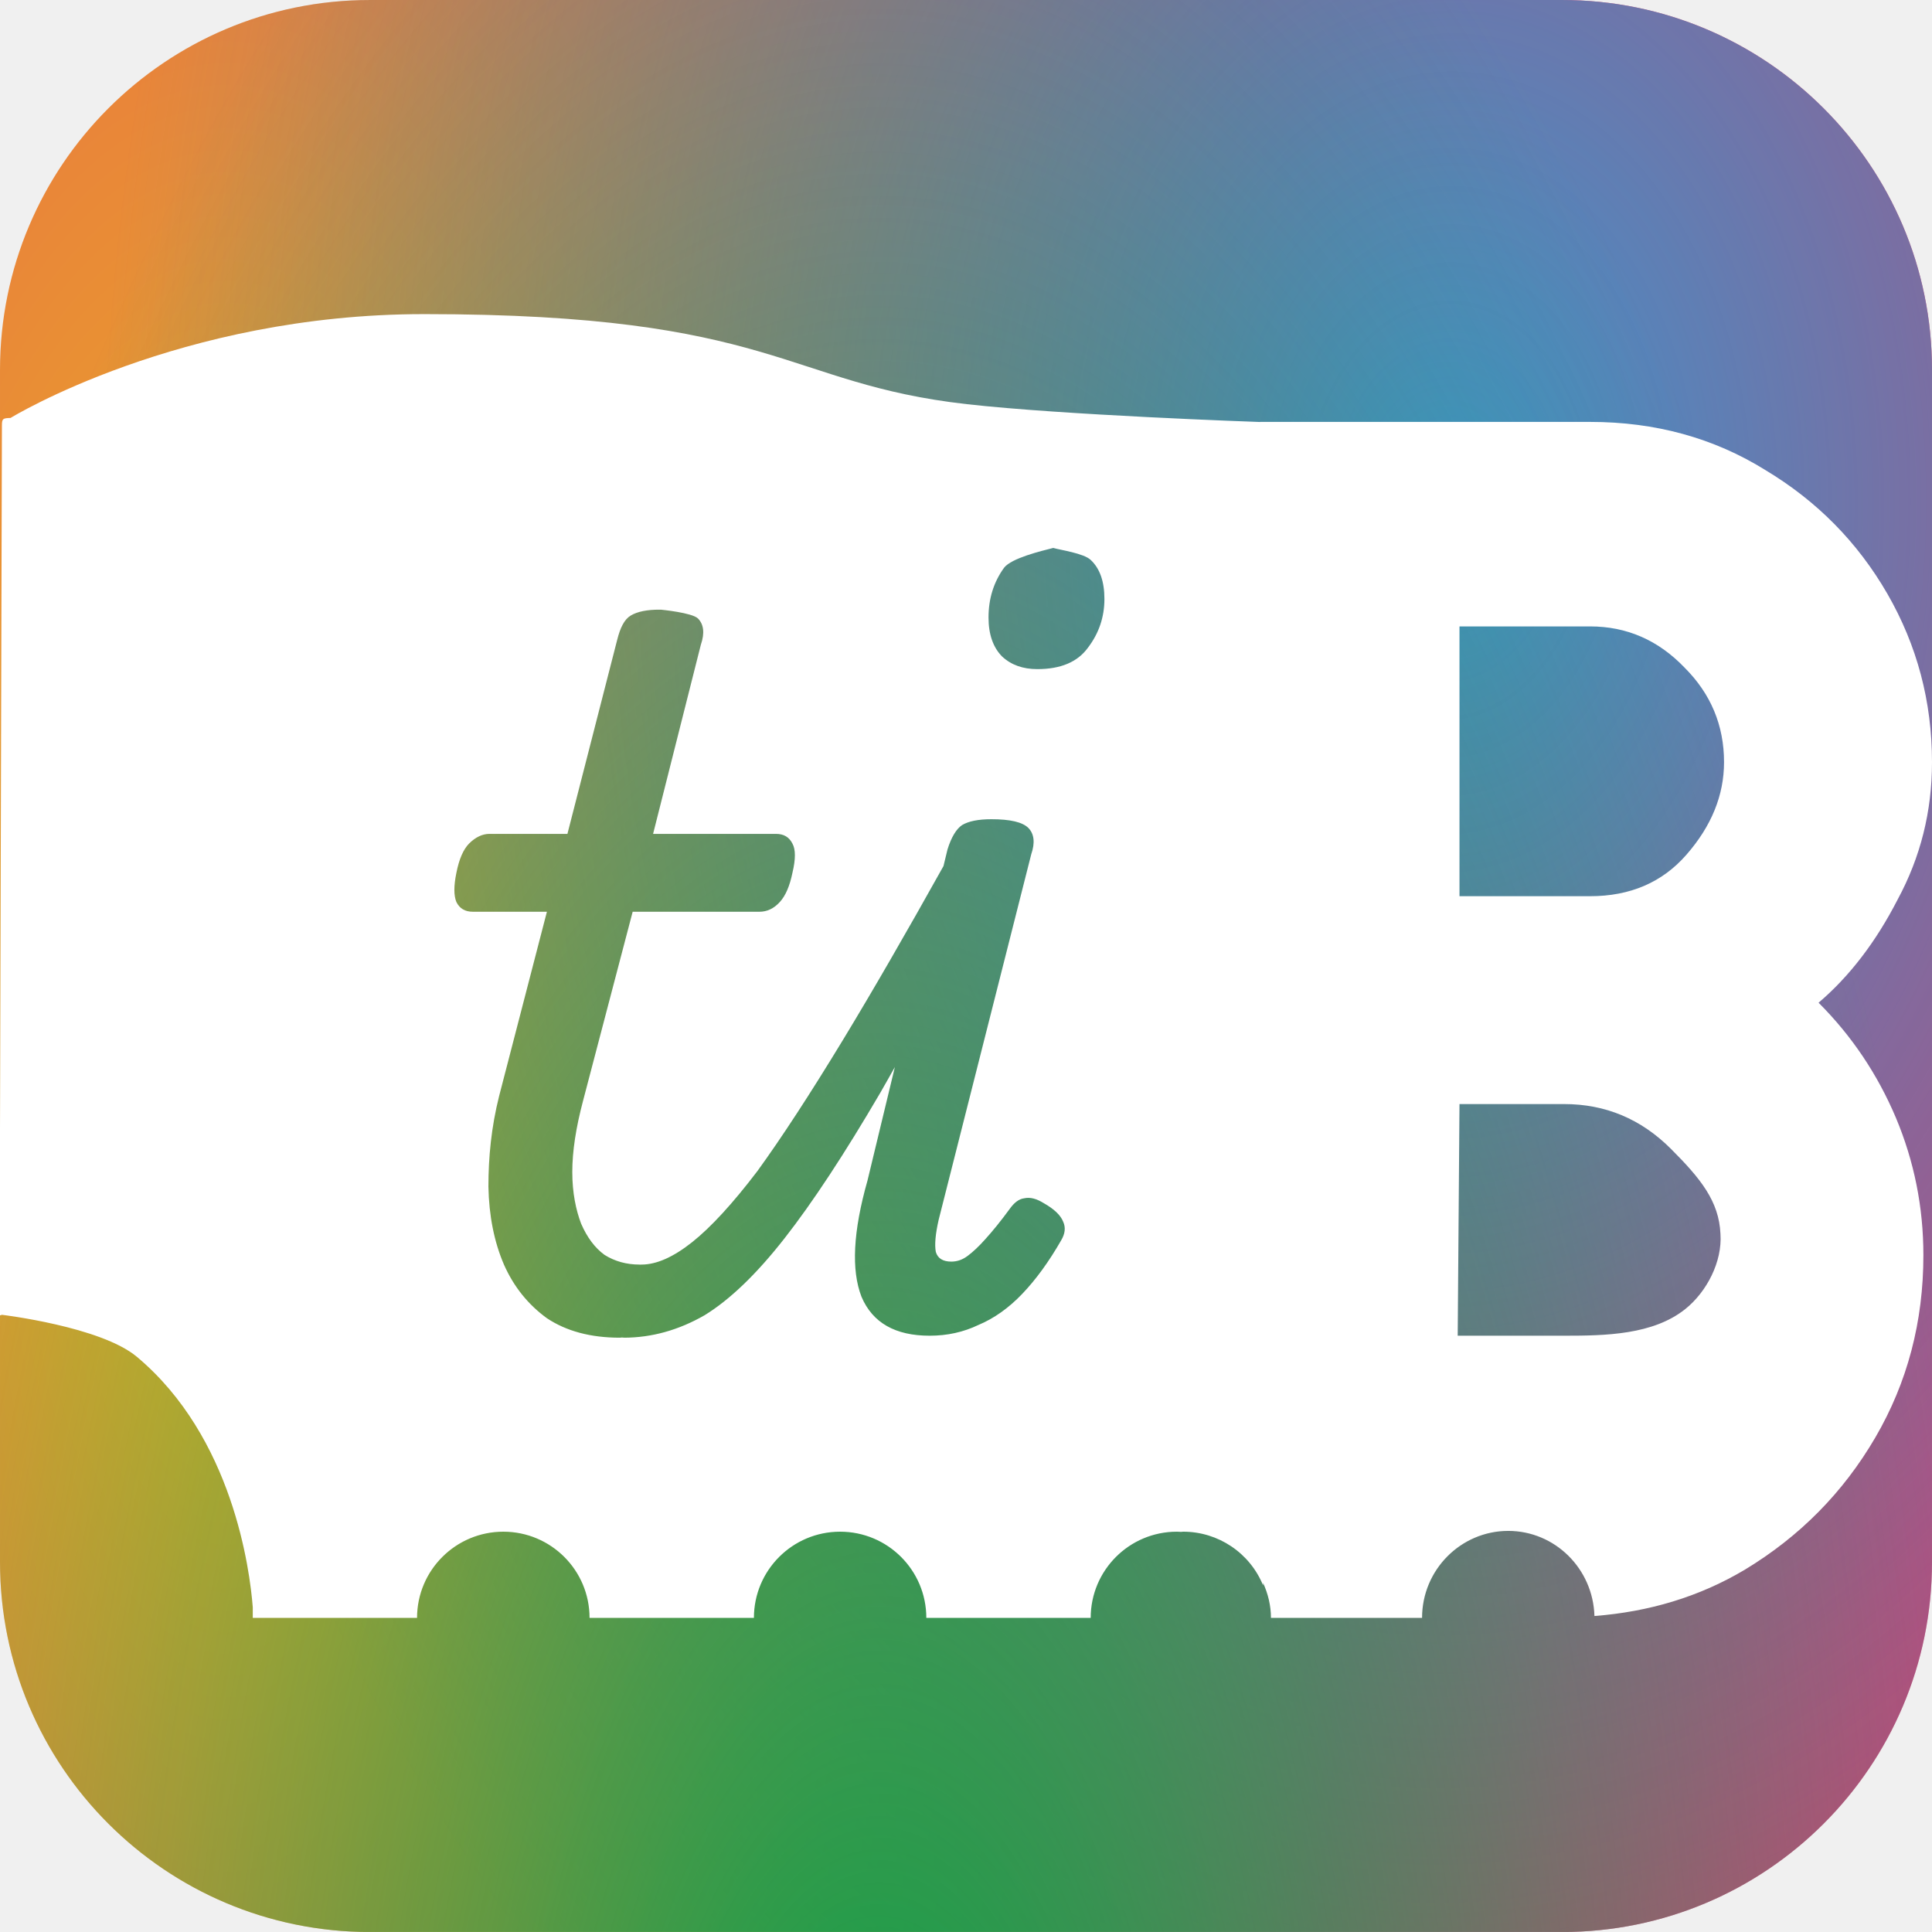
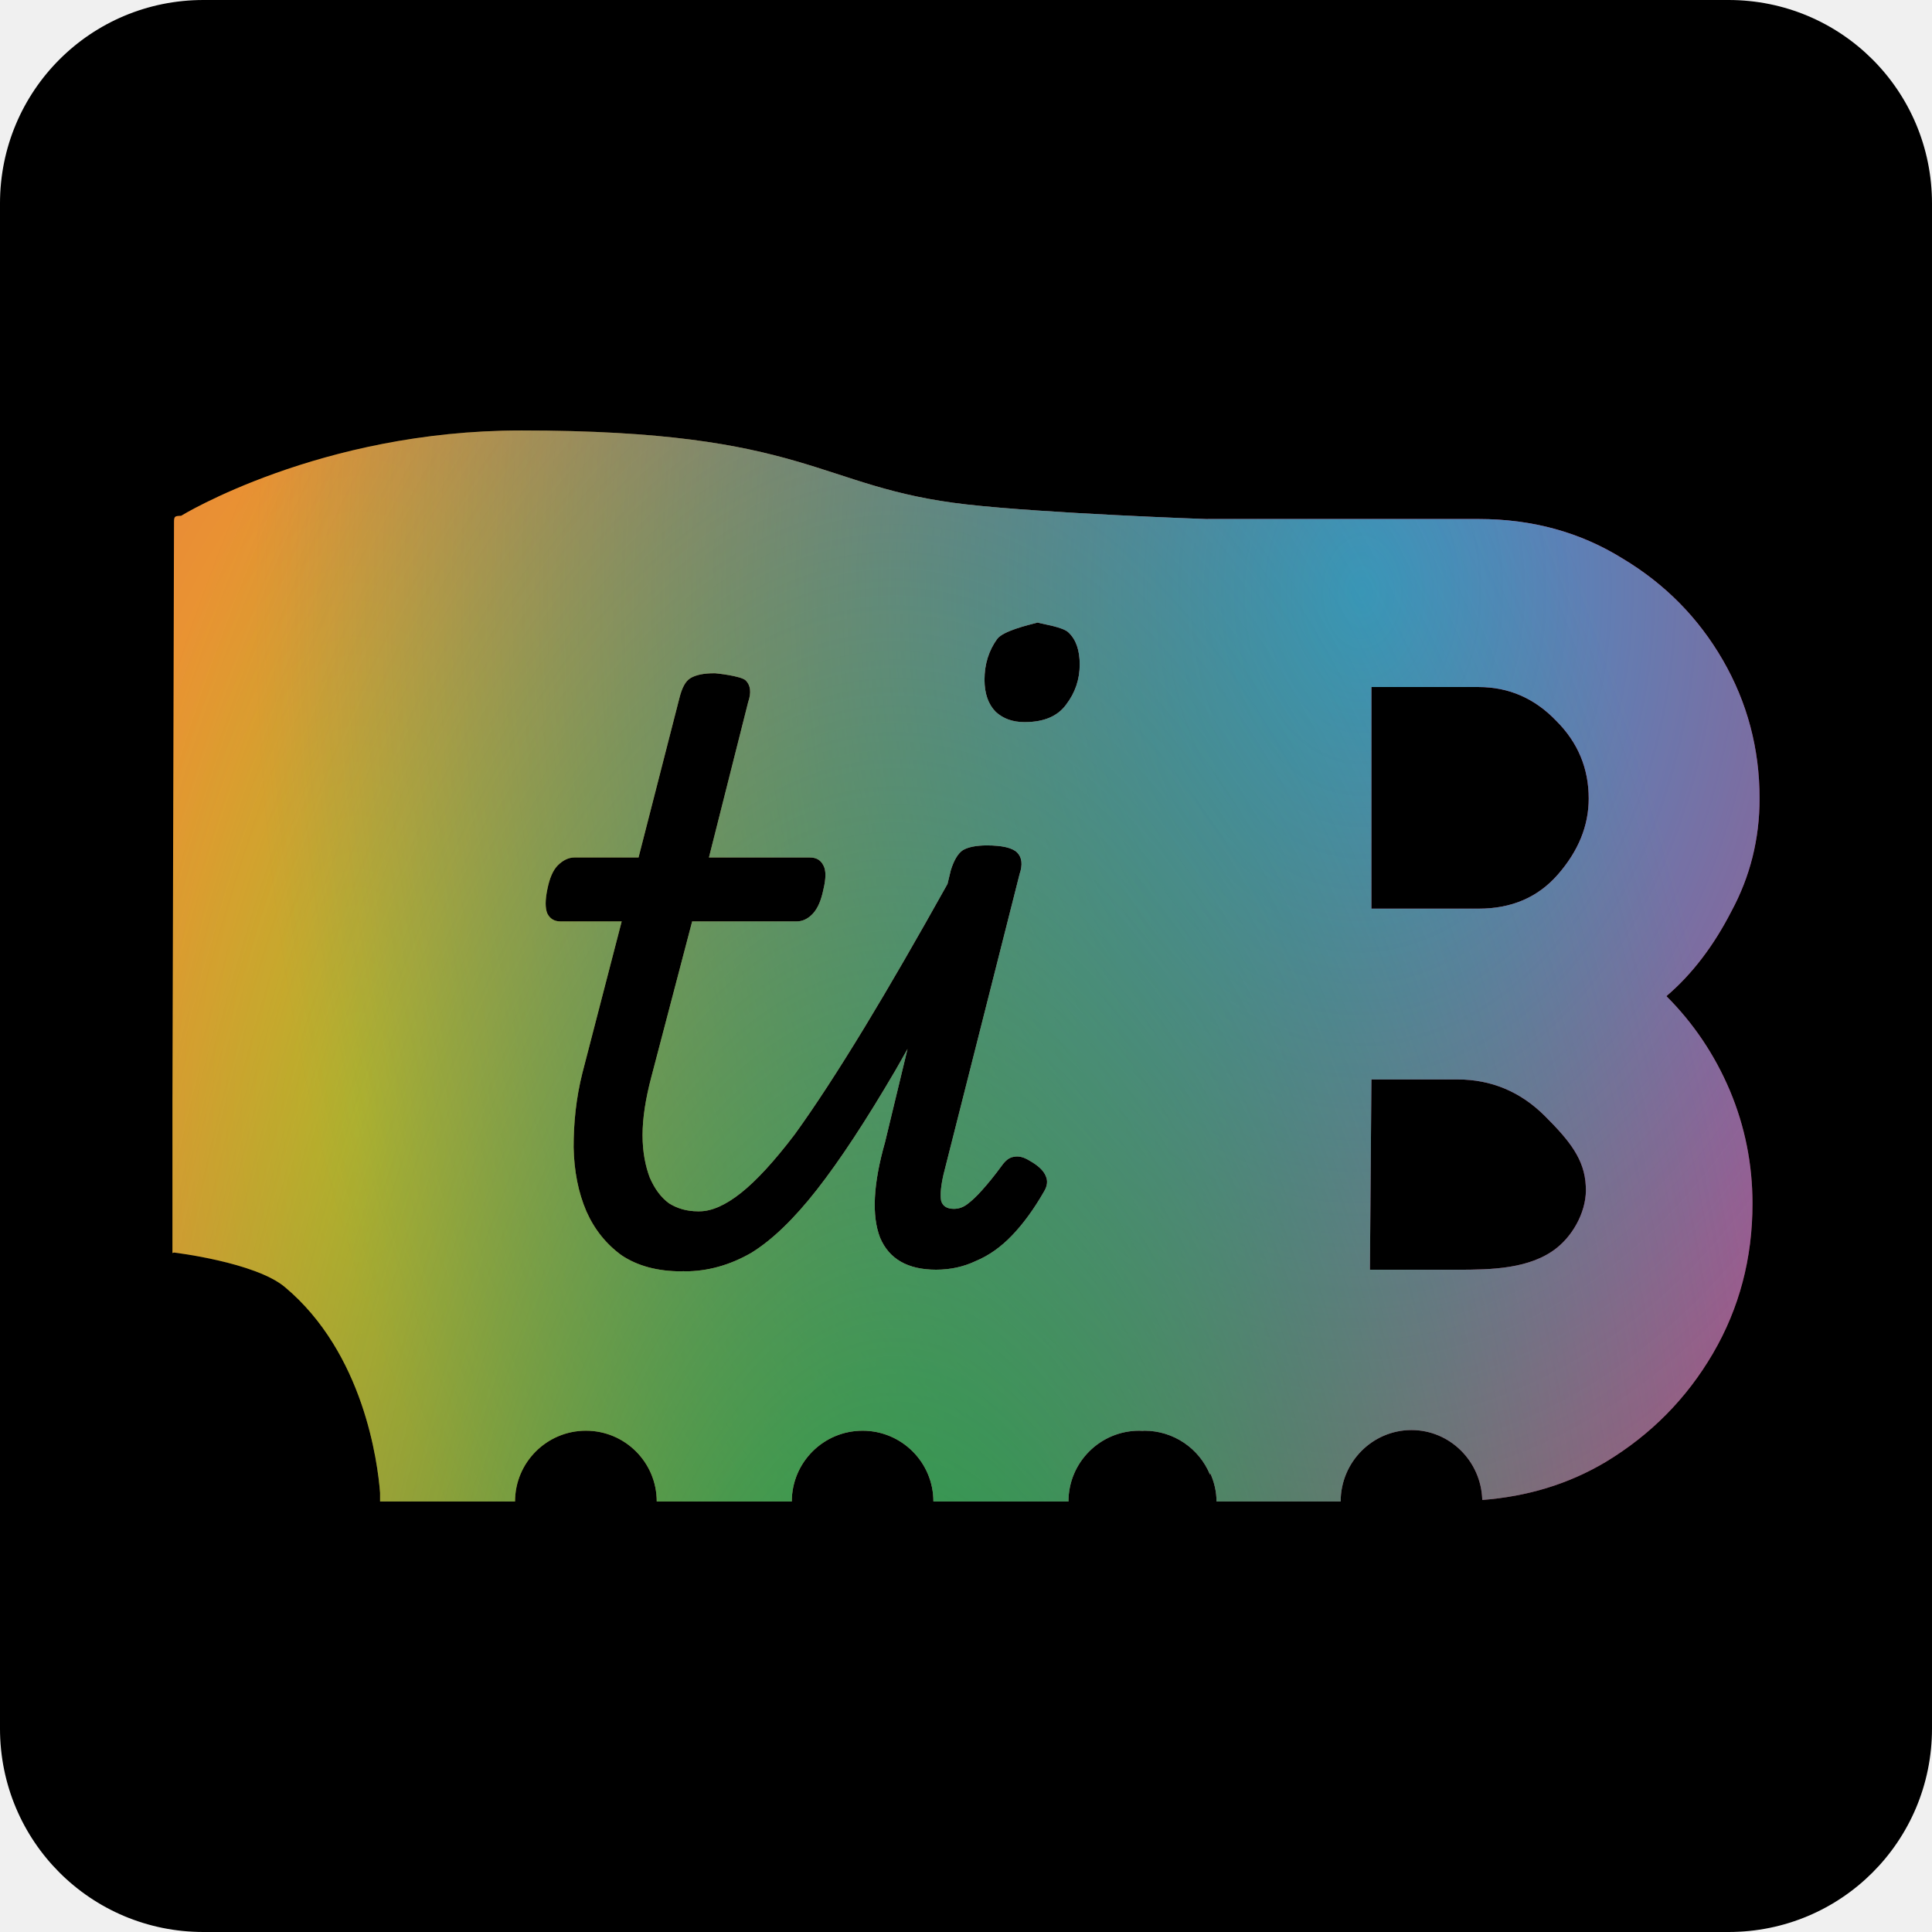
- <svg xmlns="http://www.w3.org/2000/svg" xmlns:xlink="http://www.w3.org/1999/xlink" version="1.1" id="svg1" xml:space="preserve" width="10000" height="10000" viewBox="0 0 10000 10000">
+ <svg xmlns="http://www.w3.org/2000/svg" xmlns:xlink="http://www.w3.org/1999/xlink" version="1.1" id="svg1" xml:space="preserve" width="511.127" height="511.127" viewBox="0 0 511.127 511.127">
  <defs id="defs1">
    <linearGradient id="linearGradient35">
      <stop style="stop-color:#e9b720;stop-opacity:1;" offset="0" id="stop35" />
      <stop style="stop-color:#e93363;stop-opacity:1;" offset="1" id="stop36" />
    </linearGradient>
    <linearGradient id="linearGradient45">
      <stop style="stop-color:#3e94cb;stop-opacity:1;" offset="0" id="stop44" />
      <stop style="stop-color:#348bc0;stop-opacity:0;" offset="1" id="stop45" />
    </linearGradient>
    <linearGradient id="linearGradient48">
      <stop style="stop-color:#00a746;stop-opacity:1;" offset="0" id="stop47" />
      <stop style="stop-color:#269f4c;stop-opacity:0;" offset="1" id="stop48" />
    </linearGradient>
    <radialGradient xlink:href="#linearGradient35" id="radialGradient43-7-5-1-3-6-8-7" cx="1247.242" cy="51.763" fx="1247.242" fy="51.763" r="14.484" gradientTransform="matrix(2.082424,-0.03298881,0.0331465,2.092377,-1135.413,114.7334)" gradientUnits="userSpaceOnUse" />
    <radialGradient xlink:href="#linearGradient45" id="radialGradient44-3-6-1-0-6-9-5" cx="1262.736" cy="44.665" fx="1262.736" fy="44.665" r="14.484" gradientTransform="matrix(2.468773,-0.02632099,0.01508755,1.415134,-1622.1,145.2691)" gradientUnits="userSpaceOnUse" />
    <radialGradient xlink:href="#linearGradient48" id="radialGradient47-3-9-8-0-7-2-9" cx="1255.554" cy="60.463" fx="1255.554" fy="60.463" r="14.484" gradientTransform="matrix(2.082685,0,0,2.042769,-1134.033,71.57373)" gradientUnits="userSpaceOnUse" />
-     <clipPath clipPathUnits="userSpaceOnUse" id="clipPath1">
-       <rect style="opacity:1;fill:#ffffff;stroke-width:1.78;stroke-linejoin:round;stroke-dashoffset:6.804" id="rect2" width="100" height="100" x="99.219" y="449.169" ry="19.145" rx="19.145" />
+     <clipPath clipPathUnits="userSpaceOnUse" id="clipPath2">
+       <path id="path2" style="fill:#ffffff;fill-opacity:1;stroke:none;stroke-width:3.269;stroke-linejoin:round;stroke-dasharray:none" d="m 121.161,465.427 c -12.651,0 -21.396,5.374 -21.396,5.374 -0.387,0.011 -0.447,0.031 -0.447,0.385 l -0.099,36.447 v 0.067 3.462 0.123 5.969 l 0.099,-0.031 c 0,0 5.11,0.607 6.979,2.169 4.98,4.162 5.855,11.045 6.005,12.969 v 0.549 h 8.503 c 0,-2.465 2.002,-4.461 4.467,-4.462 2.465,0 4.462,1.997 4.462,4.462 h 8.508 c 0,-2.465 1.997,-4.462 4.462,-4.462 2.465,0 4.462,1.997 4.462,4.462 h 8.508 c 0,-2.465 1.997,-4.462 4.462,-4.462 0.099,0 0.139,0.01 0.208,0.01 0,-0.003 0.099,-0.009 0.119,-0.01 1.814,2.8e-4 3.45,1.1 4.134,2.78 v -0.128 c 0.258,0.567 0.407,1.179 0.407,1.81 h 7.821 c 0,-2.492 2.011,-4.502 4.461,-4.503 2.413,6.9e-4 4.391,1.952 4.462,4.405 2.821,-0.217 5.425,-0.992 7.78,-2.395 2.846,-1.72 5.099,-4 6.759,-6.846 1.66,-2.846 2.487,-5.992 2.487,-9.431 0,-2.49 -0.476,-4.86 -1.421,-7.113 -0.953,-2.253 -2.285,-4.24 -4.004,-5.959 1.601,-1.364 2.965,-3.145 4.092,-5.339 1.186,-2.194 1.779,-4.563 1.779,-7.113 0,-3.143 -0.774,-6.05 -2.312,-8.718 -1.541,-2.668 -3.644,-4.799 -6.313,-6.4 -2.669,-1.66 -5.692,-2.492 -9.072,-2.492 h -17.077 c -0.005,0 -0.006,0.005 0,0.005 -0.288,-0.01 -10.162,-0.357 -15.18,-0.923 -9.434,-1.065 -9.901,-4.662 -28.093,-4.662 z m 32.57,12.103 h 0.005 c 0.327,0.1 1.596,0.277 1.943,0.626 0.466,0.438 0.705,1.107 0.705,2.015 0,0.942 -0.288,1.783 -0.853,2.523 -0.536,0.74 -1.409,1.108 -2.62,1.108 -0.744,0 -1.351,-0.214 -1.821,-0.651 -0.466,-0.47 -0.705,-1.146 -0.705,-2.021 0,-0.976 0.268,-1.835 0.804,-2.574 0.387,-0.5 1.914,-0.865 2.544,-1.026 z m -20.303,3.195 v 0 c 0,0 1.616,0.155 1.918,0.456 0.298,0.303 0.357,0.754 0.149,1.359 l -2.472,9.79 h 6.359 c 0.407,0 0.685,0.166 0.853,0.503 0.169,0.303 0.169,0.807 0,1.513 -0.139,0.673 -0.347,1.177 -0.655,1.513 -0.308,0.336 -0.655,0.503 -1.056,0.503 h -6.559 l -2.569,9.79 c -0.367,1.384 -0.556,2.606 -0.556,3.682 0,1.076 0.189,1.966 0.457,2.672 0.308,0.707 0.705,1.245 1.211,1.615 0.536,0.336 1.143,0.503 1.815,0.503 v 0.005 c 0,5e-4 9.9e-4,-0.005 0.099,-0.005 0.774,0 1.646,-0.386 2.621,-1.159 0.973,-0.773 2.102,-2.001 3.38,-3.682 1.243,-1.715 2.726,-3.986 4.441,-6.81 1.515,-2.496 3.253,-5.506 5.189,-8.975 l 0.208,-0.862 c 0.198,-0.639 0.457,-1.06 0.754,-1.262 0.337,-0.201 0.844,-0.303 1.518,-0.303 0.973,0 1.61,0.15 1.912,0.451 0.298,0.303 0.357,0.759 0.149,1.364 l -4.79,18.913 c -0.169,0.739 -0.218,1.297 -0.149,1.667 0.099,0.336 0.367,0.503 0.804,0.503 0.308,0 0.586,-0.1 0.853,-0.303 0.268,-0.201 0.576,-0.486 0.903,-0.856 0.367,-0.404 0.794,-0.926 1.261,-1.564 0.238,-0.336 0.486,-0.521 0.754,-0.554 0.308,-0.07 0.635,0.019 1.01,0.251 0.536,0.303 0.873,0.623 1.005,0.959 0.139,0.303 0.099,0.623 -0.099,0.959 -0.635,1.11 -1.309,2.035 -2.016,2.774 -0.705,0.739 -1.471,1.279 -2.278,1.615 -0.774,0.37 -1.61,0.554 -2.518,0.554 -1.782,0 -2.956,-0.67 -3.528,-2.015 -0.536,-1.379 -0.437,-3.382 0.308,-6.005 l 1.42,-5.887 c -0.258,0.452 -0.516,0.926 -0.764,1.349 -1.85,3.161 -3.496,5.664 -4.943,7.513 -1.446,1.849 -2.827,3.178 -4.139,3.985 -1.345,0.773 -2.744,1.164 -4.19,1.164 0,0 0.004,-0.01 -0.099,-0.01 l -0.099,0.01 c -1.513,0 -2.771,-0.338 -3.779,-1.01 -0.973,-0.707 -1.716,-1.631 -2.221,-2.774 -0.506,-1.177 -0.774,-2.523 -0.804,-4.036 0,-1.513 0.149,-3.078 0.556,-4.692 l 2.472,-9.534 h -3.832 c -0.407,0 -0.685,-0.166 -0.853,-0.503 -0.139,-0.336 -0.139,-0.84 0,-1.513 0.139,-0.706 0.357,-1.21 0.655,-1.513 0.337,-0.336 0.695,-0.503 1.056,-0.503 h 4.036 l 2.575,-10.041 c 0.159,-0.63 0.367,-1.06 0.705,-1.262 0.337,-0.201 0.844,-0.307 1.507,-0.303 z m 41.334,0.867 h 6.759 c 1.897,0 3.529,0.71 4.892,2.133 1.364,1.364 2.041,2.995 2.041,4.892 0,1.72 -0.655,3.318 -1.954,4.8 -1.245,1.423 -2.904,2.139 -4.98,2.139 h -6.759 z m 0,24.724 h 5.42 c 2.135,0 3.977,0.771 5.519,2.313 1.541,1.542 2.493,2.71 2.569,4.41 0.099,1.429 -0.705,2.994 -1.821,3.887 -1.67,1.336 -4.132,1.38 -6.267,1.38 h -5.513 z" />
    </clipPath>
+     <clipPath clipPathUnits="userSpaceOnUse" id="clipPath2-7">
+       <path id="path2-5" style="fill:#ffffff;fill-opacity:1;stroke:none;stroke-width:3.269;stroke-linejoin:round;stroke-dasharray:none" d="m 121.161,465.427 c -12.651,0 -21.396,5.374 -21.396,5.374 -0.387,0.011 -0.447,0.031 -0.447,0.385 l -0.099,36.447 v 0.067 3.462 0.123 5.969 l 0.099,-0.031 c 0,0 5.11,0.607 6.979,2.169 4.98,4.162 5.855,11.045 6.005,12.969 v 0.549 h 8.503 c 0,-2.465 2.002,-4.461 4.467,-4.462 2.465,0 4.462,1.997 4.462,4.462 h 8.508 c 0,-2.465 1.997,-4.462 4.462,-4.462 2.465,0 4.462,1.997 4.462,4.462 h 8.508 c 0,-2.465 1.997,-4.462 4.462,-4.462 0.099,0 0.139,0.01 0.208,0.01 0,-0.003 0.099,-0.009 0.119,-0.01 1.814,2.8e-4 3.45,1.1 4.134,2.78 v -0.128 c 0.258,0.567 0.407,1.179 0.407,1.81 h 7.821 c 0,-2.492 2.011,-4.502 4.461,-4.503 2.413,6.9e-4 4.391,1.952 4.462,4.405 2.821,-0.217 5.425,-0.992 7.78,-2.395 2.846,-1.72 5.099,-4 6.759,-6.846 1.66,-2.846 2.487,-5.992 2.487,-9.431 0,-2.49 -0.476,-4.86 -1.421,-7.113 -0.953,-2.253 -2.285,-4.24 -4.004,-5.959 1.601,-1.364 2.965,-3.145 4.092,-5.339 1.186,-2.194 1.779,-4.563 1.779,-7.113 0,-3.143 -0.774,-6.05 -2.312,-8.718 -1.541,-2.668 -3.644,-4.799 -6.313,-6.4 -2.669,-1.66 -5.692,-2.492 -9.072,-2.492 h -17.077 c -0.005,0 -0.006,0.005 0,0.005 -0.288,-0.01 -10.162,-0.357 -15.18,-0.923 -9.434,-1.065 -9.901,-4.662 -28.093,-4.662 z m 32.57,12.103 h 0.005 c 0.327,0.1 1.596,0.277 1.943,0.626 0.466,0.438 0.705,1.107 0.705,2.015 0,0.942 -0.288,1.783 -0.853,2.523 -0.536,0.74 -1.409,1.108 -2.62,1.108 -0.744,0 -1.351,-0.214 -1.821,-0.651 -0.466,-0.47 -0.705,-1.146 -0.705,-2.021 0,-0.976 0.268,-1.835 0.804,-2.574 0.387,-0.5 1.914,-0.865 2.544,-1.026 z m -20.303,3.195 v 0 c 0,0 1.616,0.155 1.918,0.456 0.298,0.303 0.357,0.754 0.149,1.359 l -2.472,9.79 h 6.359 c 0.407,0 0.685,0.166 0.853,0.503 0.169,0.303 0.169,0.807 0,1.513 -0.139,0.673 -0.347,1.177 -0.655,1.513 -0.308,0.336 -0.655,0.503 -1.056,0.503 h -6.559 l -2.569,9.79 c -0.367,1.384 -0.556,2.606 -0.556,3.682 0,1.076 0.189,1.966 0.457,2.672 0.308,0.707 0.705,1.245 1.211,1.615 0.536,0.336 1.143,0.503 1.815,0.503 v 0.005 c 0,5e-4 9.9e-4,-0.005 0.099,-0.005 0.774,0 1.646,-0.386 2.621,-1.159 0.973,-0.773 2.102,-2.001 3.38,-3.682 1.243,-1.715 2.726,-3.986 4.441,-6.81 1.515,-2.496 3.253,-5.506 5.189,-8.975 l 0.208,-0.862 c 0.198,-0.639 0.457,-1.06 0.754,-1.262 0.337,-0.201 0.844,-0.303 1.518,-0.303 0.973,0 1.61,0.15 1.912,0.451 0.298,0.303 0.357,0.759 0.149,1.364 l -4.79,18.913 c -0.169,0.739 -0.218,1.297 -0.149,1.667 0.099,0.336 0.367,0.503 0.804,0.503 0.308,0 0.586,-0.1 0.853,-0.303 0.268,-0.201 0.576,-0.486 0.903,-0.856 0.367,-0.404 0.794,-0.926 1.261,-1.564 0.238,-0.336 0.486,-0.521 0.754,-0.554 0.308,-0.07 0.635,0.019 1.01,0.251 0.536,0.303 0.873,0.623 1.005,0.959 0.139,0.303 0.099,0.623 -0.099,0.959 -0.635,1.11 -1.309,2.035 -2.016,2.774 -0.705,0.739 -1.471,1.279 -2.278,1.615 -0.774,0.37 -1.61,0.554 -2.518,0.554 -1.782,0 -2.956,-0.67 -3.528,-2.015 -0.536,-1.379 -0.437,-3.382 0.308,-6.005 l 1.42,-5.887 c -0.258,0.452 -0.516,0.926 -0.764,1.349 -1.85,3.161 -3.496,5.664 -4.943,7.513 -1.446,1.849 -2.827,3.178 -4.139,3.985 -1.345,0.773 -2.744,1.164 -4.19,1.164 0,0 0.004,-0.01 -0.099,-0.01 l -0.099,0.01 c -1.513,0 -2.771,-0.338 -3.779,-1.01 -0.973,-0.707 -1.716,-1.631 -2.221,-2.774 -0.506,-1.177 -0.774,-2.523 -0.804,-4.036 0,-1.513 0.149,-3.078 0.556,-4.692 l 2.472,-9.534 h -3.832 c -0.407,0 -0.685,-0.166 -0.853,-0.503 -0.139,-0.336 -0.139,-0.84 0,-1.513 0.139,-0.706 0.357,-1.21 0.655,-1.513 0.337,-0.336 0.695,-0.503 1.056,-0.503 h 4.036 l 2.575,-10.041 c 0.159,-0.63 0.367,-1.06 0.705,-1.262 0.337,-0.201 0.844,-0.307 1.507,-0.303 z m 41.334,0.867 h 6.759 c 1.897,0 3.529,0.71 4.892,2.133 1.364,1.364 2.041,2.995 2.041,4.892 0,1.72 -0.655,3.318 -1.954,4.8 -1.245,1.423 -2.904,2.139 -4.98,2.139 h -6.759 z m 0,24.724 h 5.42 c 2.135,0 3.977,0.771 5.519,2.313 1.541,1.542 2.493,2.71 2.569,4.41 0.099,1.429 -0.705,2.994 -1.821,3.887 -1.67,1.336 -4.132,1.38 -6.267,1.38 h -5.513 z" />
+     </clipPath>
+     <radialGradient xlink:href="#linearGradient35" id="radialGradient43-7-5-1-3-6-8-7-3" cx="1247.242" cy="51.763" fx="1247.242" fy="51.763" r="14.484" gradientTransform="matrix(2.082424,-0.03298881,0.0331465,2.092377,-1135.413,114.7334)" gradientUnits="userSpaceOnUse" />
+     <radialGradient xlink:href="#linearGradient45" id="radialGradient44-3-6-1-0-6-9-5-2" cx="1262.736" cy="44.665" fx="1262.736" fy="44.665" r="14.484" gradientTransform="matrix(2.468773,-0.02632099,0.01508755,1.415134,-1622.1,145.2691)" gradientUnits="userSpaceOnUse" />
+     <radialGradient xlink:href="#linearGradient48" id="radialGradient47-3-9-8-0-7-2-9-2" cx="1255.554" cy="60.463" fx="1255.554" fy="60.463" r="14.484" gradientTransform="matrix(2.082685,0,0,2.042769,-1134.033,71.57373)" gradientUnits="userSpaceOnUse" />
+     <clipPath clipPathUnits="userSpaceOnUse" id="clipPath2-79">
+       <path id="path2-2" style="fill:#ffffff;fill-opacity:1;stroke:none;stroke-width:3.269;stroke-linejoin:round;stroke-dasharray:none" d="m 121.161,465.427 c -12.651,0 -21.396,5.374 -21.396,5.374 -0.387,0.011 -0.447,0.031 -0.447,0.385 l -0.099,36.447 v 0.067 3.462 0.123 5.969 l 0.099,-0.031 c 0,0 5.11,0.607 6.979,2.169 4.98,4.162 5.855,11.045 6.005,12.969 v 0.549 h 8.503 c 0,-2.465 2.002,-4.461 4.467,-4.462 2.465,0 4.462,1.997 4.462,4.462 h 8.508 c 0,-2.465 1.997,-4.462 4.462,-4.462 2.465,0 4.462,1.997 4.462,4.462 h 8.508 c 0,-2.465 1.997,-4.462 4.462,-4.462 0.099,0 0.139,0.01 0.208,0.01 0,-0.003 0.099,-0.009 0.119,-0.01 1.814,2.8e-4 3.45,1.1 4.134,2.78 v -0.128 c 0.258,0.567 0.407,1.179 0.407,1.81 h 7.821 c 0,-2.492 2.011,-4.502 4.461,-4.503 2.413,6.9e-4 4.391,1.952 4.462,4.405 2.821,-0.217 5.425,-0.992 7.78,-2.395 2.846,-1.72 5.099,-4 6.759,-6.846 1.66,-2.846 2.487,-5.992 2.487,-9.431 0,-2.49 -0.476,-4.86 -1.421,-7.113 -0.953,-2.253 -2.285,-4.24 -4.004,-5.959 1.601,-1.364 2.965,-3.145 4.092,-5.339 1.186,-2.194 1.779,-4.563 1.779,-7.113 0,-3.143 -0.774,-6.05 -2.312,-8.718 -1.541,-2.668 -3.644,-4.799 -6.313,-6.4 -2.669,-1.66 -5.692,-2.492 -9.072,-2.492 h -17.077 c -0.005,0 -0.006,0.005 0,0.005 -0.288,-0.01 -10.162,-0.357 -15.18,-0.923 -9.434,-1.065 -9.901,-4.662 -28.093,-4.662 z m 32.57,12.103 h 0.005 c 0.327,0.1 1.596,0.277 1.943,0.626 0.466,0.438 0.705,1.107 0.705,2.015 0,0.942 -0.288,1.783 -0.853,2.523 -0.536,0.74 -1.409,1.108 -2.62,1.108 -0.744,0 -1.351,-0.214 -1.821,-0.651 -0.466,-0.47 -0.705,-1.146 -0.705,-2.021 0,-0.976 0.268,-1.835 0.804,-2.574 0.387,-0.5 1.914,-0.865 2.544,-1.026 z m -20.303,3.195 v 0 c 0,0 1.616,0.155 1.918,0.456 0.298,0.303 0.357,0.754 0.149,1.359 l -2.472,9.79 h 6.359 c 0.407,0 0.685,0.166 0.853,0.503 0.169,0.303 0.169,0.807 0,1.513 -0.139,0.673 -0.347,1.177 -0.655,1.513 -0.308,0.336 -0.655,0.503 -1.056,0.503 h -6.559 l -2.569,9.79 c -0.367,1.384 -0.556,2.606 -0.556,3.682 0,1.076 0.189,1.966 0.457,2.672 0.308,0.707 0.705,1.245 1.211,1.615 0.536,0.336 1.143,0.503 1.815,0.503 v 0.005 c 0,5e-4 9.9e-4,-0.005 0.099,-0.005 0.774,0 1.646,-0.386 2.621,-1.159 0.973,-0.773 2.102,-2.001 3.38,-3.682 1.243,-1.715 2.726,-3.986 4.441,-6.81 1.515,-2.496 3.253,-5.506 5.189,-8.975 l 0.208,-0.862 c 0.198,-0.639 0.457,-1.06 0.754,-1.262 0.337,-0.201 0.844,-0.303 1.518,-0.303 0.973,0 1.61,0.15 1.912,0.451 0.298,0.303 0.357,0.759 0.149,1.364 l -4.79,18.913 c -0.169,0.739 -0.218,1.297 -0.149,1.667 0.099,0.336 0.367,0.503 0.804,0.503 0.308,0 0.586,-0.1 0.853,-0.303 0.268,-0.201 0.576,-0.486 0.903,-0.856 0.367,-0.404 0.794,-0.926 1.261,-1.564 0.238,-0.336 0.486,-0.521 0.754,-0.554 0.308,-0.07 0.635,0.019 1.01,0.251 0.536,0.303 0.873,0.623 1.005,0.959 0.139,0.303 0.099,0.623 -0.099,0.959 -0.635,1.11 -1.309,2.035 -2.016,2.774 -0.705,0.739 -1.471,1.279 -2.278,1.615 -0.774,0.37 -1.61,0.554 -2.518,0.554 -1.782,0 -2.956,-0.67 -3.528,-2.015 -0.536,-1.379 -0.437,-3.382 0.308,-6.005 l 1.42,-5.887 c -0.258,0.452 -0.516,0.926 -0.764,1.349 -1.85,3.161 -3.496,5.664 -4.943,7.513 -1.446,1.849 -2.827,3.178 -4.139,3.985 -1.345,0.773 -2.744,1.164 -4.19,1.164 0,0 0.004,-0.01 -0.099,-0.01 l -0.099,0.01 c -1.513,0 -2.771,-0.338 -3.779,-1.01 -0.973,-0.707 -1.716,-1.631 -2.221,-2.774 -0.506,-1.177 -0.774,-2.523 -0.804,-4.036 0,-1.513 0.149,-3.078 0.556,-4.692 l 2.472,-9.534 h -3.832 c -0.407,0 -0.685,-0.166 -0.853,-0.503 -0.139,-0.336 -0.139,-0.84 0,-1.513 0.139,-0.706 0.357,-1.21 0.655,-1.513 0.337,-0.336 0.695,-0.503 1.056,-0.503 h 4.036 l 2.575,-10.041 c 0.159,-0.63 0.367,-1.06 0.705,-1.262 0.337,-0.201 0.844,-0.307 1.507,-0.303 z m 41.334,0.867 h 6.759 c 1.897,0 3.529,0.71 4.892,2.133 1.364,1.364 2.041,2.995 2.041,4.892 0,1.72 -0.655,3.318 -1.954,4.8 -1.245,1.423 -2.904,2.139 -4.98,2.139 h -6.759 z m 0,24.724 h 5.42 c 2.135,0 3.977,0.771 5.519,2.313 1.541,1.542 2.493,2.71 2.569,4.41 0.099,1.429 -0.705,2.994 -1.821,3.887 -1.67,1.336 -4.132,1.38 -6.267,1.38 h -5.513 z" />
+     </clipPath>
+     <radialGradient xlink:href="#linearGradient35" id="radialGradient43-7-5-1-3-6-8-7-0" cx="1247.242" cy="51.763" fx="1247.242" fy="51.763" r="14.484" gradientTransform="matrix(2.082424,-0.03298881,0.0331465,2.092377,-1135.413,114.7334)" gradientUnits="userSpaceOnUse" />
+     <radialGradient xlink:href="#linearGradient45" id="radialGradient44-3-6-1-0-6-9-5-7" cx="1262.736" cy="44.665" fx="1262.736" fy="44.665" r="14.484" gradientTransform="matrix(2.468773,-0.02632099,0.01508755,1.415134,-1622.1,145.2691)" gradientUnits="userSpaceOnUse" />
+     <radialGradient xlink:href="#linearGradient48" id="radialGradient47-3-9-8-0-7-2-9-22" cx="1255.554" cy="60.463" fx="1255.554" fy="60.463" r="14.484" gradientTransform="matrix(2.082685,0,0,2.042769,-1134.033,71.57373)" gradientUnits="userSpaceOnUse" />
+     <clipPath clipPathUnits="userSpaceOnUse" id="clipPath2-79-4">
+       <path id="path2-2-7" style="fill:#ffffff;fill-opacity:1;stroke:none;stroke-width:3.269;stroke-linejoin:round;stroke-dasharray:none" d="m 121.161,465.427 c -12.651,0 -21.396,5.374 -21.396,5.374 -0.387,0.011 -0.447,0.031 -0.447,0.385 l -0.099,36.447 v 0.067 3.462 0.123 5.969 l 0.099,-0.031 c 0,0 5.11,0.607 6.979,2.169 4.98,4.162 5.855,11.045 6.005,12.969 v 0.549 h 8.503 c 0,-2.465 2.002,-4.461 4.467,-4.462 2.465,0 4.462,1.997 4.462,4.462 h 8.508 c 0,-2.465 1.997,-4.462 4.462,-4.462 2.465,0 4.462,1.997 4.462,4.462 h 8.508 c 0,-2.465 1.997,-4.462 4.462,-4.462 0.099,0 0.139,0.01 0.208,0.01 0,-0.003 0.099,-0.009 0.119,-0.01 1.814,2.8e-4 3.45,1.1 4.134,2.78 v -0.128 c 0.258,0.567 0.407,1.179 0.407,1.81 h 7.821 c 0,-2.492 2.011,-4.502 4.461,-4.503 2.413,6.9e-4 4.391,1.952 4.462,4.405 2.821,-0.217 5.425,-0.992 7.78,-2.395 2.846,-1.72 5.099,-4 6.759,-6.846 1.66,-2.846 2.487,-5.992 2.487,-9.431 0,-2.49 -0.476,-4.86 -1.421,-7.113 -0.953,-2.253 -2.285,-4.24 -4.004,-5.959 1.601,-1.364 2.965,-3.145 4.092,-5.339 1.186,-2.194 1.779,-4.563 1.779,-7.113 0,-3.143 -0.774,-6.05 -2.312,-8.718 -1.541,-2.668 -3.644,-4.799 -6.313,-6.4 -2.669,-1.66 -5.692,-2.492 -9.072,-2.492 h -17.077 c -0.005,0 -0.006,0.005 0,0.005 -0.288,-0.01 -10.162,-0.357 -15.18,-0.923 -9.434,-1.065 -9.901,-4.662 -28.093,-4.662 z m 32.57,12.103 h 0.005 c 0.327,0.1 1.596,0.277 1.943,0.626 0.466,0.438 0.705,1.107 0.705,2.015 0,0.942 -0.288,1.783 -0.853,2.523 -0.536,0.74 -1.409,1.108 -2.62,1.108 -0.744,0 -1.351,-0.214 -1.821,-0.651 -0.466,-0.47 -0.705,-1.146 -0.705,-2.021 0,-0.976 0.268,-1.835 0.804,-2.574 0.387,-0.5 1.914,-0.865 2.544,-1.026 z m -20.303,3.195 v 0 c 0,0 1.616,0.155 1.918,0.456 0.298,0.303 0.357,0.754 0.149,1.359 l -2.472,9.79 h 6.359 c 0.407,0 0.685,0.166 0.853,0.503 0.169,0.303 0.169,0.807 0,1.513 -0.139,0.673 -0.347,1.177 -0.655,1.513 -0.308,0.336 -0.655,0.503 -1.056,0.503 h -6.559 l -2.569,9.79 c -0.367,1.384 -0.556,2.606 -0.556,3.682 0,1.076 0.189,1.966 0.457,2.672 0.308,0.707 0.705,1.245 1.211,1.615 0.536,0.336 1.143,0.503 1.815,0.503 v 0.005 c 0,5e-4 9.9e-4,-0.005 0.099,-0.005 0.774,0 1.646,-0.386 2.621,-1.159 0.973,-0.773 2.102,-2.001 3.38,-3.682 1.243,-1.715 2.726,-3.986 4.441,-6.81 1.515,-2.496 3.253,-5.506 5.189,-8.975 l 0.208,-0.862 c 0.198,-0.639 0.457,-1.06 0.754,-1.262 0.337,-0.201 0.844,-0.303 1.518,-0.303 0.973,0 1.61,0.15 1.912,0.451 0.298,0.303 0.357,0.759 0.149,1.364 l -4.79,18.913 c -0.169,0.739 -0.218,1.297 -0.149,1.667 0.099,0.336 0.367,0.503 0.804,0.503 0.308,0 0.586,-0.1 0.853,-0.303 0.268,-0.201 0.576,-0.486 0.903,-0.856 0.367,-0.404 0.794,-0.926 1.261,-1.564 0.238,-0.336 0.486,-0.521 0.754,-0.554 0.308,-0.07 0.635,0.019 1.01,0.251 0.536,0.303 0.873,0.623 1.005,0.959 0.139,0.303 0.099,0.623 -0.099,0.959 -0.635,1.11 -1.309,2.035 -2.016,2.774 -0.705,0.739 -1.471,1.279 -2.278,1.615 -0.774,0.37 -1.61,0.554 -2.518,0.554 -1.782,0 -2.956,-0.67 -3.528,-2.015 -0.536,-1.379 -0.437,-3.382 0.308,-6.005 l 1.42,-5.887 c -0.258,0.452 -0.516,0.926 -0.764,1.349 -1.85,3.161 -3.496,5.664 -4.943,7.513 -1.446,1.849 -2.827,3.178 -4.139,3.985 -1.345,0.773 -2.744,1.164 -4.19,1.164 0,0 0.004,-0.01 -0.099,-0.01 l -0.099,0.01 c -1.513,0 -2.771,-0.338 -3.779,-1.01 -0.973,-0.707 -1.716,-1.631 -2.221,-2.774 -0.506,-1.177 -0.774,-2.523 -0.804,-4.036 0,-1.513 0.149,-3.078 0.556,-4.692 l 2.472,-9.534 h -3.832 c -0.407,0 -0.685,-0.166 -0.853,-0.503 -0.139,-0.336 -0.139,-0.84 0,-1.513 0.139,-0.706 0.357,-1.21 0.655,-1.513 0.337,-0.336 0.695,-0.503 1.056,-0.503 h 4.036 l 2.575,-10.041 c 0.159,-0.63 0.367,-1.06 0.705,-1.262 0.337,-0.201 0.844,-0.307 1.507,-0.303 z m 41.334,0.867 h 6.759 c 1.897,0 3.529,0.71 4.892,2.133 1.364,1.364 2.041,2.995 2.041,4.892 0,1.72 -0.655,3.318 -1.954,4.8 -1.245,1.423 -2.904,2.139 -4.98,2.139 h -6.759 z m 0,24.724 h 5.42 c 2.135,0 3.977,0.771 5.519,2.313 1.541,1.542 2.493,2.71 2.569,4.41 0.099,1.429 -0.705,2.994 -1.821,3.887 -1.67,1.336 -4.132,1.38 -6.267,1.38 h -5.513 z" />
+     </clipPath>
+     <radialGradient xlink:href="#linearGradient35" id="radialGradient43-7-5-1-3-6-8-7-0-8" cx="1247.242" cy="51.763" fx="1247.242" fy="51.763" r="14.484" gradientTransform="matrix(2.082424,-0.03298881,0.0331465,2.092377,-1135.413,114.7334)" gradientUnits="userSpaceOnUse" />
+     <radialGradient xlink:href="#linearGradient45" id="radialGradient44-3-6-1-0-6-9-5-7-0" cx="1262.736" cy="44.665" fx="1262.736" fy="44.665" r="14.484" gradientTransform="matrix(2.468773,-0.02632099,0.01508755,1.415134,-1622.1,145.2691)" gradientUnits="userSpaceOnUse" />
+     <radialGradient xlink:href="#linearGradient48" id="radialGradient47-3-9-8-0-7-2-9-22-1" cx="1255.554" cy="60.463" fx="1255.554" fy="60.463" r="14.484" gradientTransform="matrix(2.082685,0,0,2.042769,-1134.033,71.57373)" gradientUnits="userSpaceOnUse" />
  </defs>
-   <g id="layer1" transform="matrix(100,0,0,100,-9921.882,-44916.855)" clip-path="url(#clipPath1)" style="stroke-width:0.01">
-     <g id="g69-0" transform="matrix(1.952301,0,0,4.907942,-2746.427,-384.4853)" style="stroke-width:0.003">
-       <path id="path96-5-1-8-2-0-9-8-5-7-3-0-59-4-1-5-6-1-9-6-4-4-1-0-2-6-6-9-0-9" style="fill:url(#radialGradient43-7-5-1-3-6-8-7);fill-opacity:1;stroke:none;stroke-width:0.003;stroke-linejoin:round;stroke-dasharray:none" d="m 1457.585,169.858 v 20.375 h 51.222 v -20.375 z" />
-       <path id="path96-5-1-8-2-0-9-8-5-7-3-0-59-4-1-5-6-1-9-6-4-4-1-7-8-5-2-9-6-2-3" style="fill:url(#radialGradient44-3-6-1-0-6-9-5);fill-opacity:1;stroke:none;stroke-width:0.003;stroke-linejoin:round;stroke-dasharray:none" d="m 1457.585,169.858 v 20.375 h 51.222 v -20.375 z" />
-       <path id="path96-5-1-8-2-0-9-8-5-7-3-0-59-4-1-5-6-1-9-6-4-4-1-8-5-4-8-3-0-0-6" style="fill:url(#radialGradient47-3-9-8-0-7-2-9);fill-opacity:1;stroke:none;stroke-width:0.003;stroke-linejoin:round;stroke-dasharray:none" d="m 1457.585,169.858 v 20.375 h 51.222 v -20.375 z" />
+   <path id="rect2-3-2" style="stroke-width:1.78;stroke-linejoin:round;stroke-dashoffset:6.804" d="M 53.832,6.2500003e-6 H 457.293 c 29.823,0 53.833,24.009 53.833,53.833 V 457.294 c 0,29.823 -24.01,53.833 -53.833,53.833 H 53.832 c -29.824,0 -53.833,-24.01 -53.833,-53.833 V 53.833 C -6.9069437e-4,24.01 24.008,6.2500003e-6 53.832,6.2500003e-6 Z" />
+   <g id="layer1-6-0" transform="matrix(4.198869,0,0,4.198869,-370.9877,-1840.38)" clip-path="url(#clipPath2-79-4)" style="stroke-width:0.238">
+     <g id="g69-0-1-6" transform="matrix(1.952301,0,0,4.907942,-2746.427,-384.4853)" style="stroke-width:0.077">
+       <path id="path96-5-1-8-2-0-9-8-5-7-3-0-59-4-1-5-6-1-9-6-4-4-1-0-2-6-6-9-0-9-2-1" style="fill:url(#radialGradient43-7-5-1-3-6-8-7-0-8);fill-opacity:1;stroke:none;stroke-width:0.067;stroke-linejoin:round;stroke-dasharray:none" d="m 1457.585,169.858 v 20.375 h 51.222 v -20.375 z" />
+       <path id="path96-5-1-8-2-0-9-8-5-7-3-0-59-4-1-5-6-1-9-6-4-4-1-7-8-5-2-9-6-2-3-9-5" style="fill:url(#radialGradient44-3-6-1-0-6-9-5-7-0);fill-opacity:1;stroke:none;stroke-width:0.067;stroke-linejoin:round;stroke-dasharray:none" d="m 1457.585,169.858 v 20.375 h 51.222 v -20.375 z" />
+       <path id="path96-5-1-8-2-0-9-8-5-7-3-0-59-4-1-5-6-1-9-6-4-4-1-8-5-4-8-3-0-0-6-3-5" style="fill:url(#radialGradient47-3-9-8-0-7-2-9-22-1);fill-opacity:1;stroke:none;stroke-width:0.067;stroke-linejoin:round;stroke-dasharray:none" d="m 1457.585,169.858 v 20.375 h 51.222 v -20.375 z" />
    </g>
  </g>
-   <path id="path96-5-1-8-2-0-9-8-5-7-3-0-59-4-1-5-6-1-9-6-4-4-1-8-5-4-8-3-0-6-3" style="fill:#ffffff;fill-opacity:1;stroke:none;stroke-width:3.269;stroke-linejoin:round;stroke-dasharray:none" d="m 2194.17,1625.847 c -1265.096,0 -2139.589,537.447 -2139.589,537.447 -38.703,1.087 -44.658,3.077 -44.658,38.465 L 6.2562867e-4,5846.447 v 6.649 346.161 12.307 596.936 L 9.924,6805.423 c 0,0 510.981,60.675 697.947,216.927 497.98,416.226 585.509,1104.545 600.494,1296.949 v 54.871 h 850.278 c 0,-246.459 200.165,-446.143 446.674,-446.163 246.509,0 446.178,199.693 446.178,446.163 h 850.774 c 0,-246.47 199.668,-446.163 446.178,-446.163 246.509,0 446.178,199.693 446.178,446.163 h 850.774 c 0,-246.47 199.668,-446.163 446.178,-446.163 9.922,0 13.894,0.97 20.842,0.97 0,-0.3 9.922,-0.86 11.908,-0.97 181.409,0.028 344.954,109.953 413.429,277.954 v -12.822 c 25.802,56.737 40.69,117.919 40.69,181.03 h 782.101 c 0,-249.19 201.058,-450.151 446.079,-450.265 241.349,0.069 439.132,195.155 446.178,440.521 282.136,-21.732 542.539,-99.169 778.033,-239.492 284.617,-171.964 509.889,-400.023 675.916,-684.629 166.027,-284.617 248.692,-599.194 248.692,-943.097 0,-249.037 -47.632,-485.987 -142.11,-711.296 -95.273,-225.333 -228.451,-423.953 -400.432,-595.911 160.073,-136.374 296.526,-314.467 409.162,-533.857 118.591,-219.386 177.936,-456.322 177.936,-711.296 0,-314.26 -77.406,-604.99 -231.227,-871.812 C 9614.655,2806.211 9404.368,2593.123 9137.514,2433.021 8870.661,2266.995 8568.281,2183.785 8230.273,2183.785 H 6522.571 c -0.5,0 -0.57,0.5 0,0.51 -28.779,-0.98 -1016.205,-35.677 -1517.957,-92.313 C 4061.25,1985.532 4014.508,1625.819 2195.361,1625.819 Z m 3257.019,1210.281 h 0.5 c 32.749,9.993 159.576,27.737 194.31,62.57 46.642,43.764 70.46,110.748 70.46,201.542 0,94.178 -28.78,178.32 -85.345,252.313 -53.589,74.032 -140.919,110.771 -261.991,110.771 -74.429,0 -135.064,-21.366 -182.103,-65.13 -46.642,-47.039 -70.46,-114.626 -70.46,-202.055 0,-97.552 26.795,-183.458 80.383,-257.44 38.703,-50.026 191.432,-86.526 254.448,-102.566 z m -2030.327,319.493 v 0 c 0,0 161.561,15.471 191.829,45.64 29.772,30.268 35.726,75.352 14.886,135.9 l -247.204,978.995 h 635.923 c 40.688,0 68.475,16.612 85.345,50.255 16.87,30.268 16.87,80.661 0,151.286 -13.894,67.284 -34.733,117.653 -65.498,151.285 -30.764,33.642 -65.498,50.255 -105.59,50.255 H 3274.683 l -256.929,978.994 c -36.718,138.391 -55.574,260.608 -55.574,368.213 0,107.602 18.855,196.576 45.65,267.185 30.764,70.658 70.46,124.546 121.071,161.542 53.589,33.642 114.323,50.255 181.508,50.255 v 0.51 c 0,0.05 0.099,-0.51 9.923,-0.51 77.406,0 164.637,-38.574 262.09,-115.9 97.254,-77.307 210.188,-200.085 338.008,-368.212 124.346,-171.504 272.609,-398.58 444.094,-681.039 151.538,-249.644 325.305,-550.623 518.92,-897.454 l 20.84,-86.159 c 19.848,-63.91 45.65,-105.971 75.421,-126.156 33.742,-20.145 84.353,-30.258 151.835,-30.258 97.254,0 160.965,14.965 191.233,45.134 29.772,30.268 35.726,75.928 14.885,136.413 l -479.026,1891.32 c -16.871,73.933 -21.832,129.673 -14.886,166.67 9.923,33.642 36.718,50.255 80.383,50.255 30.764,0 58.551,-10.014 85.345,-30.258 26.795,-20.145 57.559,-48.627 90.307,-85.643 36.718,-40.39 79.391,-92.56 126.133,-156.413 23.817,-33.642 48.627,-52.111 75.421,-55.386 30.764,-6.946 63.513,1.884 101.025,25.127 53.589,30.268 87.33,62.262 100.529,95.894 13.894,30.268 9.923,62.253 -9.923,95.895 -63.513,110.969 -130.896,203.463 -201.554,277.442 -70.46,73.933 -147.072,127.919 -227.753,161.541 -77.406,37.016 -160.965,55.385 -251.769,55.385 -178.233,0 -295.632,-66.996 -352.794,-201.543 -53.589,-137.878 -43.665,-338.23 30.764,-600.525 l 142.011,-588.73 c -25.802,45.154 -51.604,92.6 -76.414,134.875 -184.981,316.096 -349.618,566.356 -494.309,751.297 -144.591,184.951 -282.731,317.769 -413.925,398.47 -134.469,77.307 -274.395,116.412 -418.986,116.412 0,0 0.39,-1 -9.923,-1 l -9.923,1 c -151.339,0 -277.075,-33.81 -377.901,-101.027 -97.254,-70.658 -171.584,-163.112 -222.097,-277.442 -50.612,-117.687 -77.406,-252.279 -80.383,-403.597 0,-151.315 14.886,-307.829 55.574,-469.241 l 247.204,-953.353 h -383.161 c -40.688,0 -68.475,-16.612 -85.345,-50.255 -13.894,-33.642 -13.894,-83.996 0,-151.285 13.894,-70.559 35.726,-121.028 65.498,-151.286 33.741,-33.642 69.467,-50.255 105.59,-50.255 h 403.604 l 257.525,-1004.123 c 15.878,-63.036 36.718,-105.981 70.46,-126.156 33.742,-20.145 84.353,-30.734 150.744,-30.258 z m 4133.397,86.665 h 675.915 c 189.745,0 352.893,71.005 489.248,213.338 136.354,136.384 204.134,299.506 204.134,489.241 0,171.961 -65.498,331.768 -195.401,480.01 -124.545,142.308 -290.373,213.85 -497.981,213.85 h -675.915 z m 0,2472.358 h 542.042 c 213.463,0 397.65,77.148 551.867,231.287 154.118,154.156 249.288,271.015 256.93,441.034 9.922,142.923 -70.46,299.363 -182.103,388.726 -167.019,133.599 -413.231,137.952 -626.693,137.952 h -551.272 z" />
</svg>
